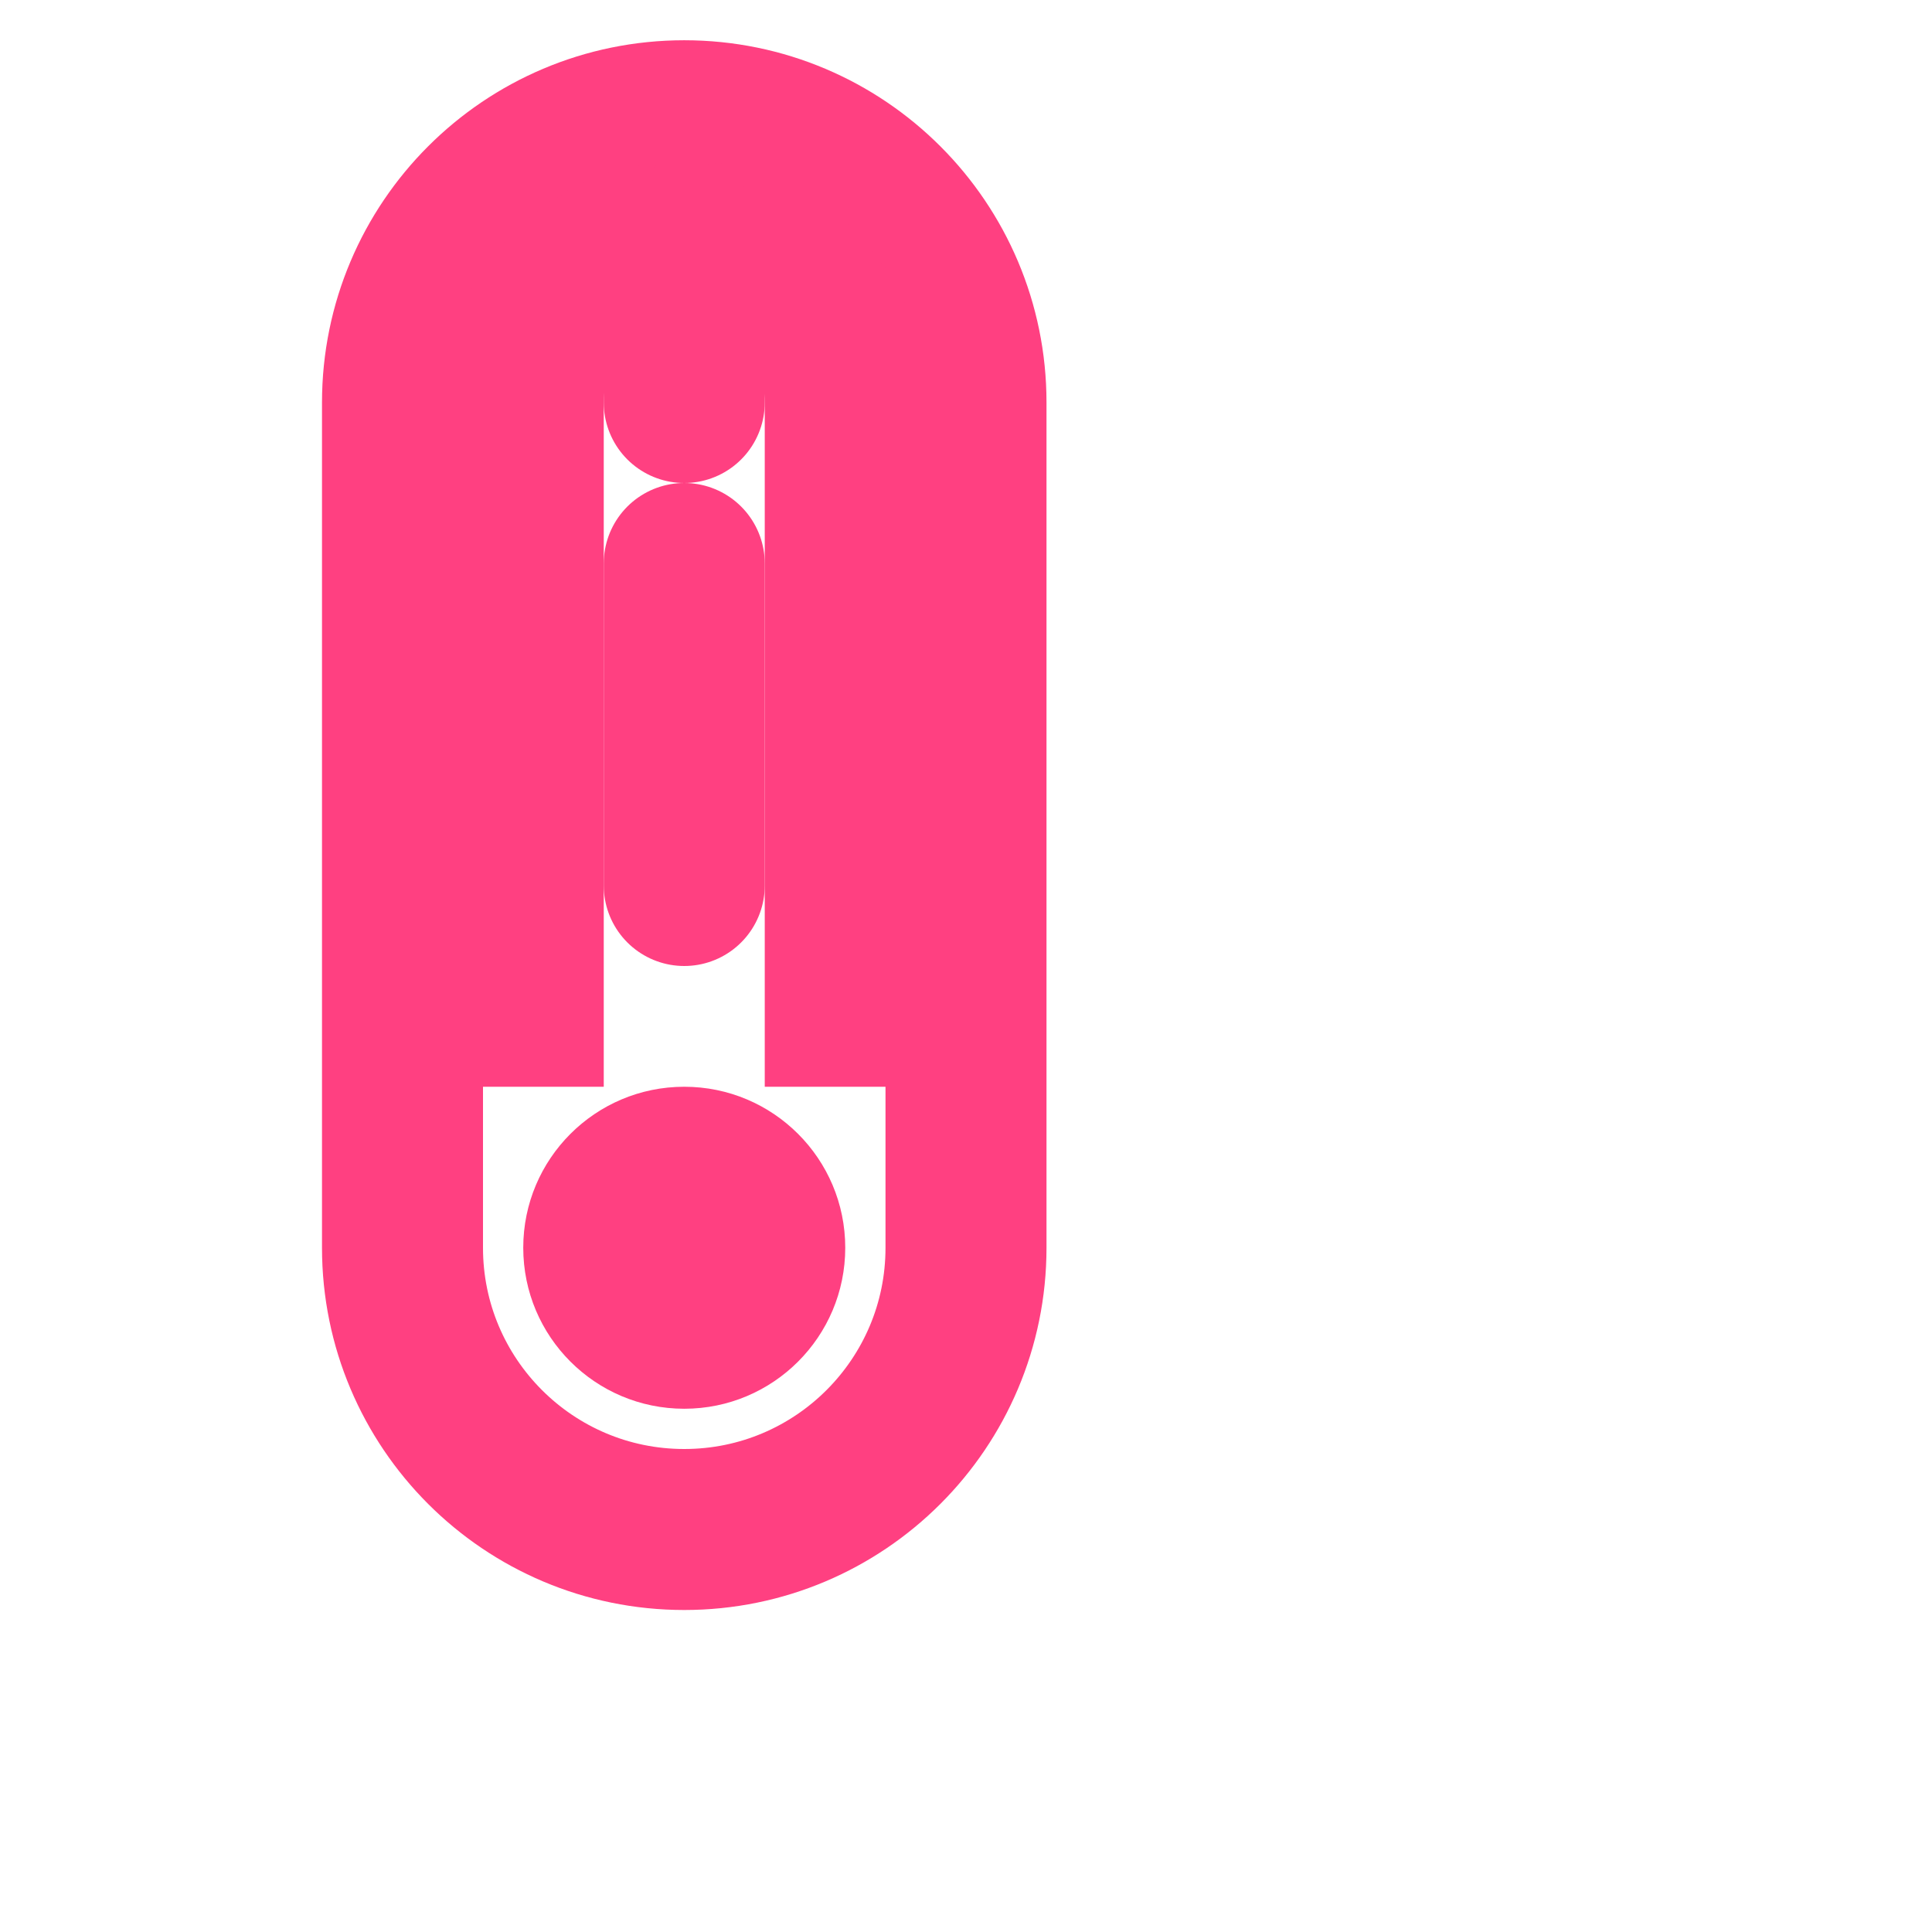
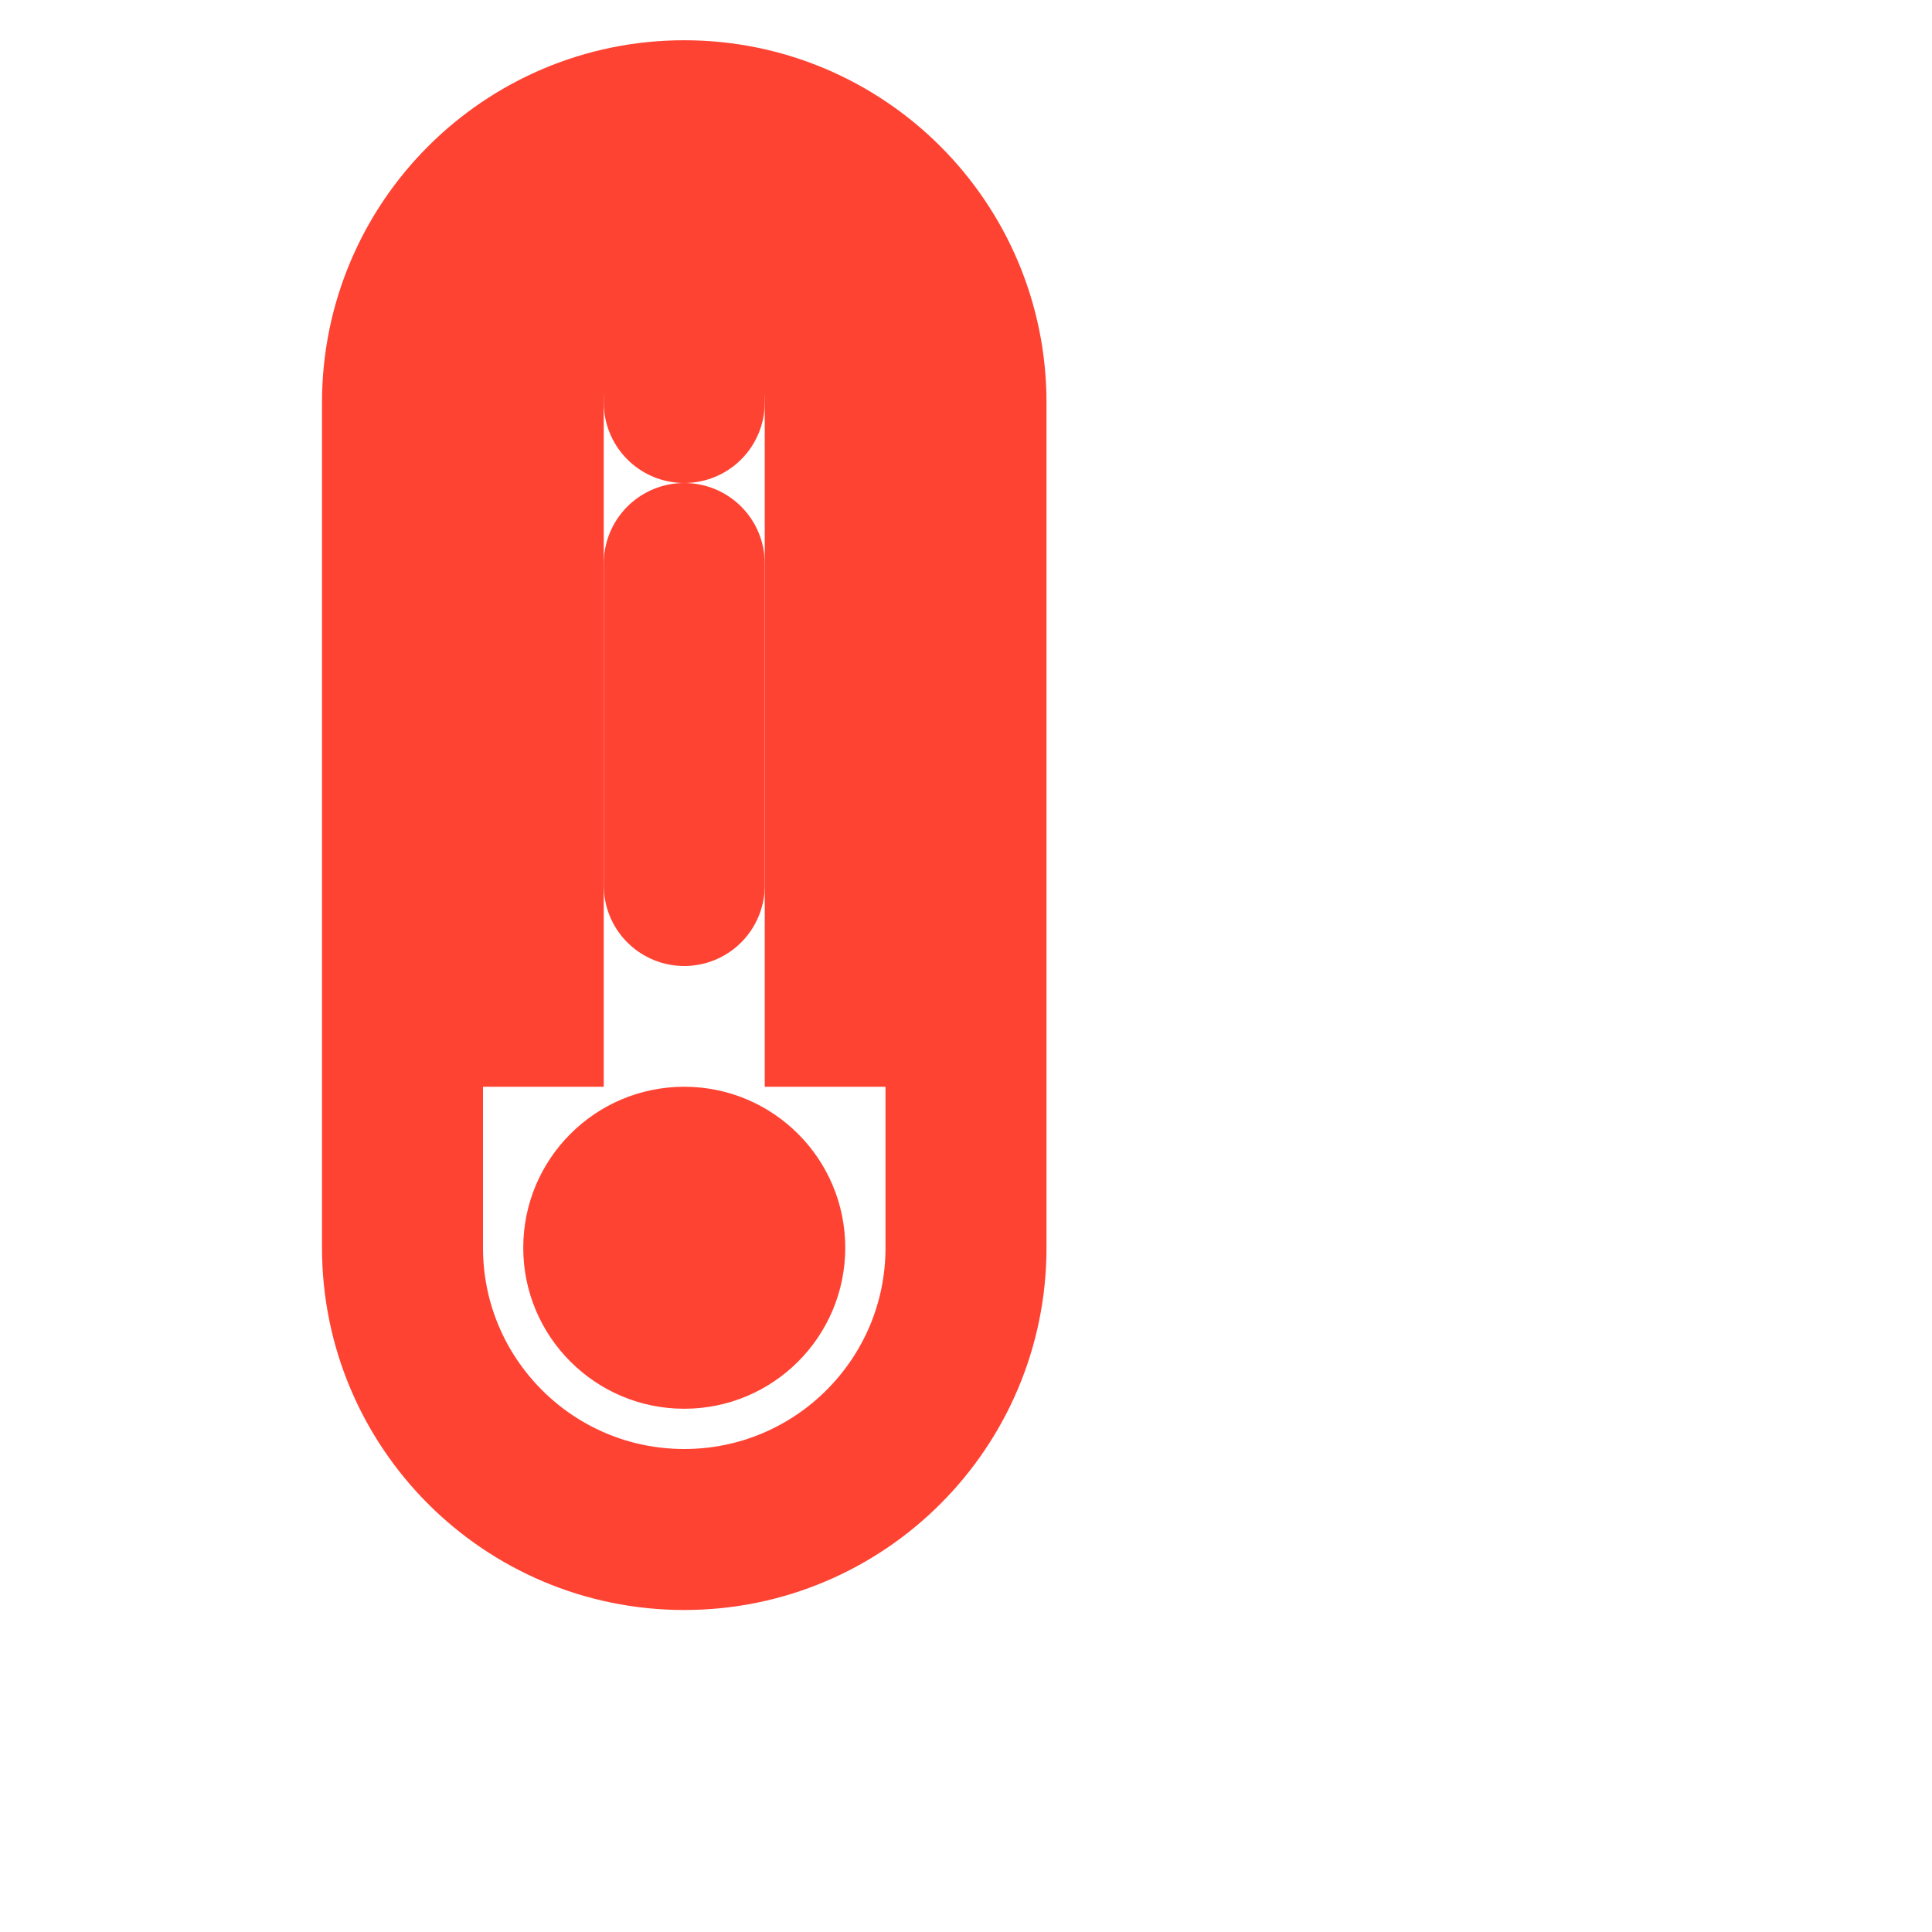
<svg xmlns="http://www.w3.org/2000/svg" width="24" height="24" viewBox="0 0 24 24" fill="none">
-   <path d="M12 15.5a3.5 3.5 0 1 1-7 0V5a3.5 3.5 0 1 1 7 0v10.5z" stroke="#ff4081" stroke-width="2" />
-   <path d="M10.5 13.5V5a2 2 0 1 0-4 0v8.5" stroke="#ff4081" stroke-width="2" />
-   <circle cx="8.5" cy="15.5" r="2" fill="#ff4081" />
-   <path d="M8.5 11V7M8.5 5V3" stroke="#ff4081" stroke-width="2" stroke-linecap="round" />
+   <path d="M12 15.5a3.5 3.5 0 1 1-7 0V5a3.5 3.5 0 1 1 7 0v10.5z" stroke="#ff4333" stroke-width="2" />
+   <path d="M10.5 13.5V5a2 2 0 1 0-4 0v8.5" stroke="#ff4333" stroke-width="2" />
+   <circle cx="8.5" cy="15.5" r="2" fill="#ff4333" />
+   <path d="M8.5 11V7M8.5 5V3" stroke="#ff4333" stroke-width="2" stroke-linecap="round" />
</svg>
